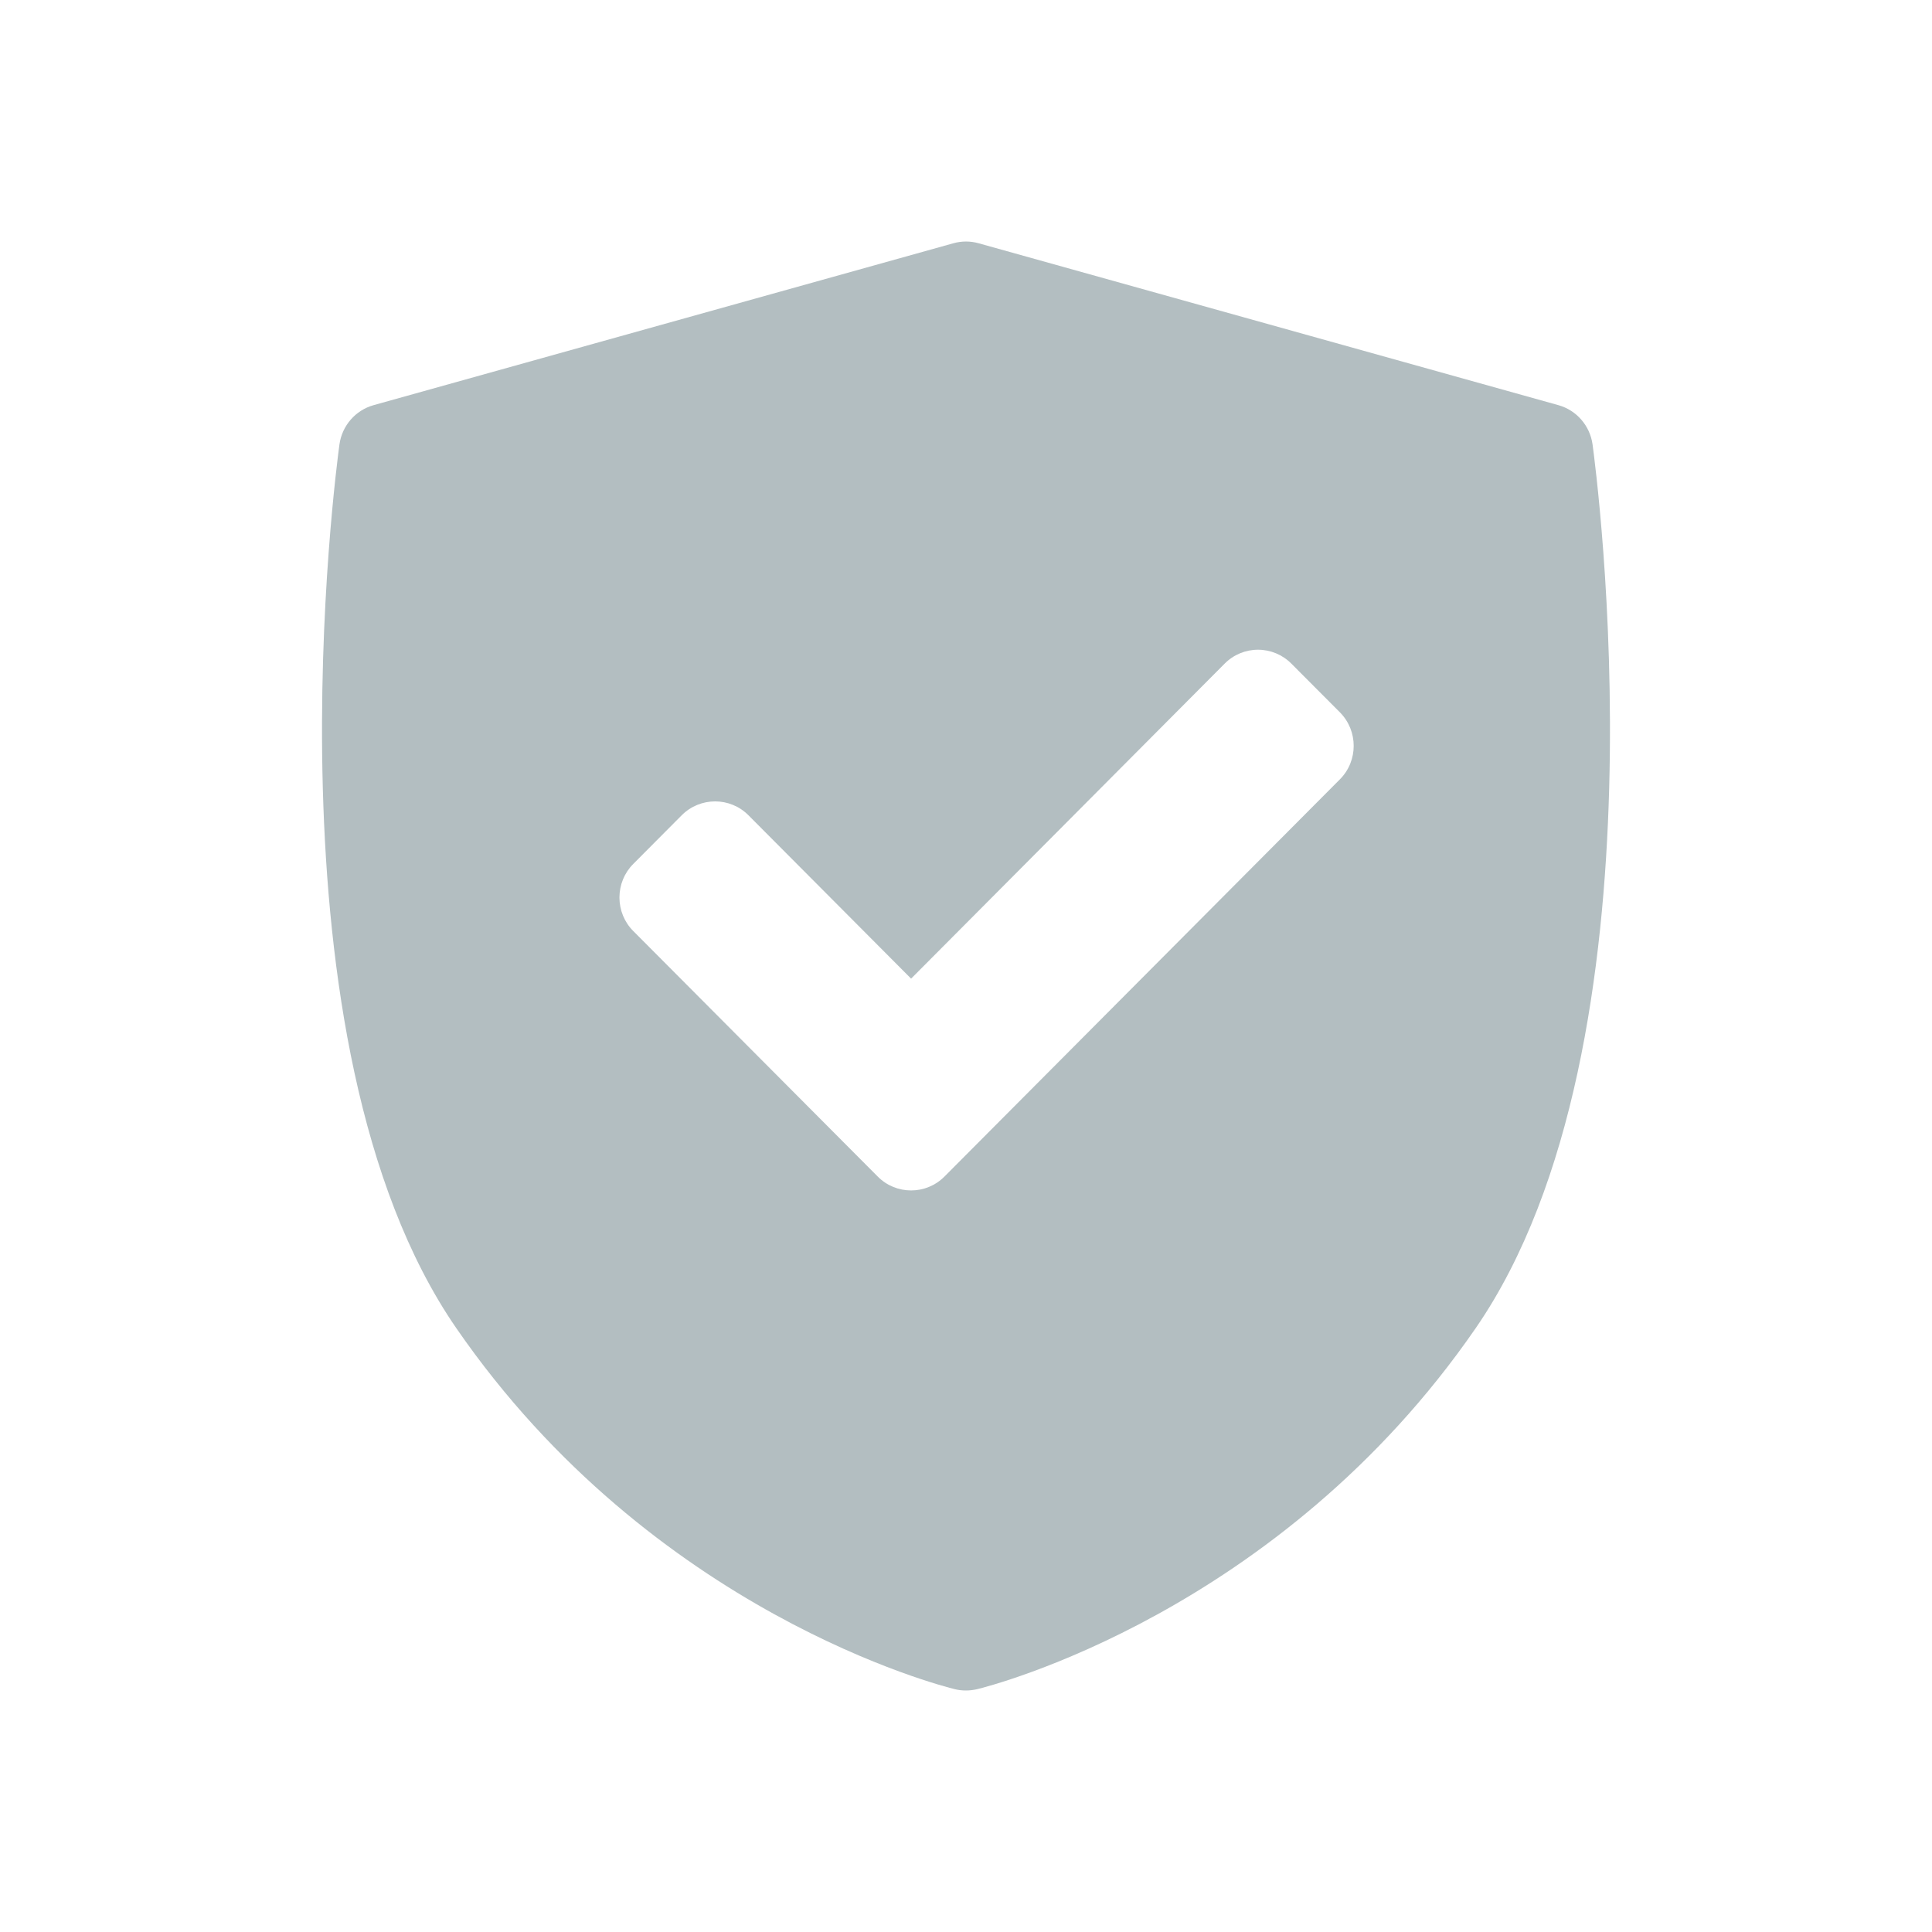
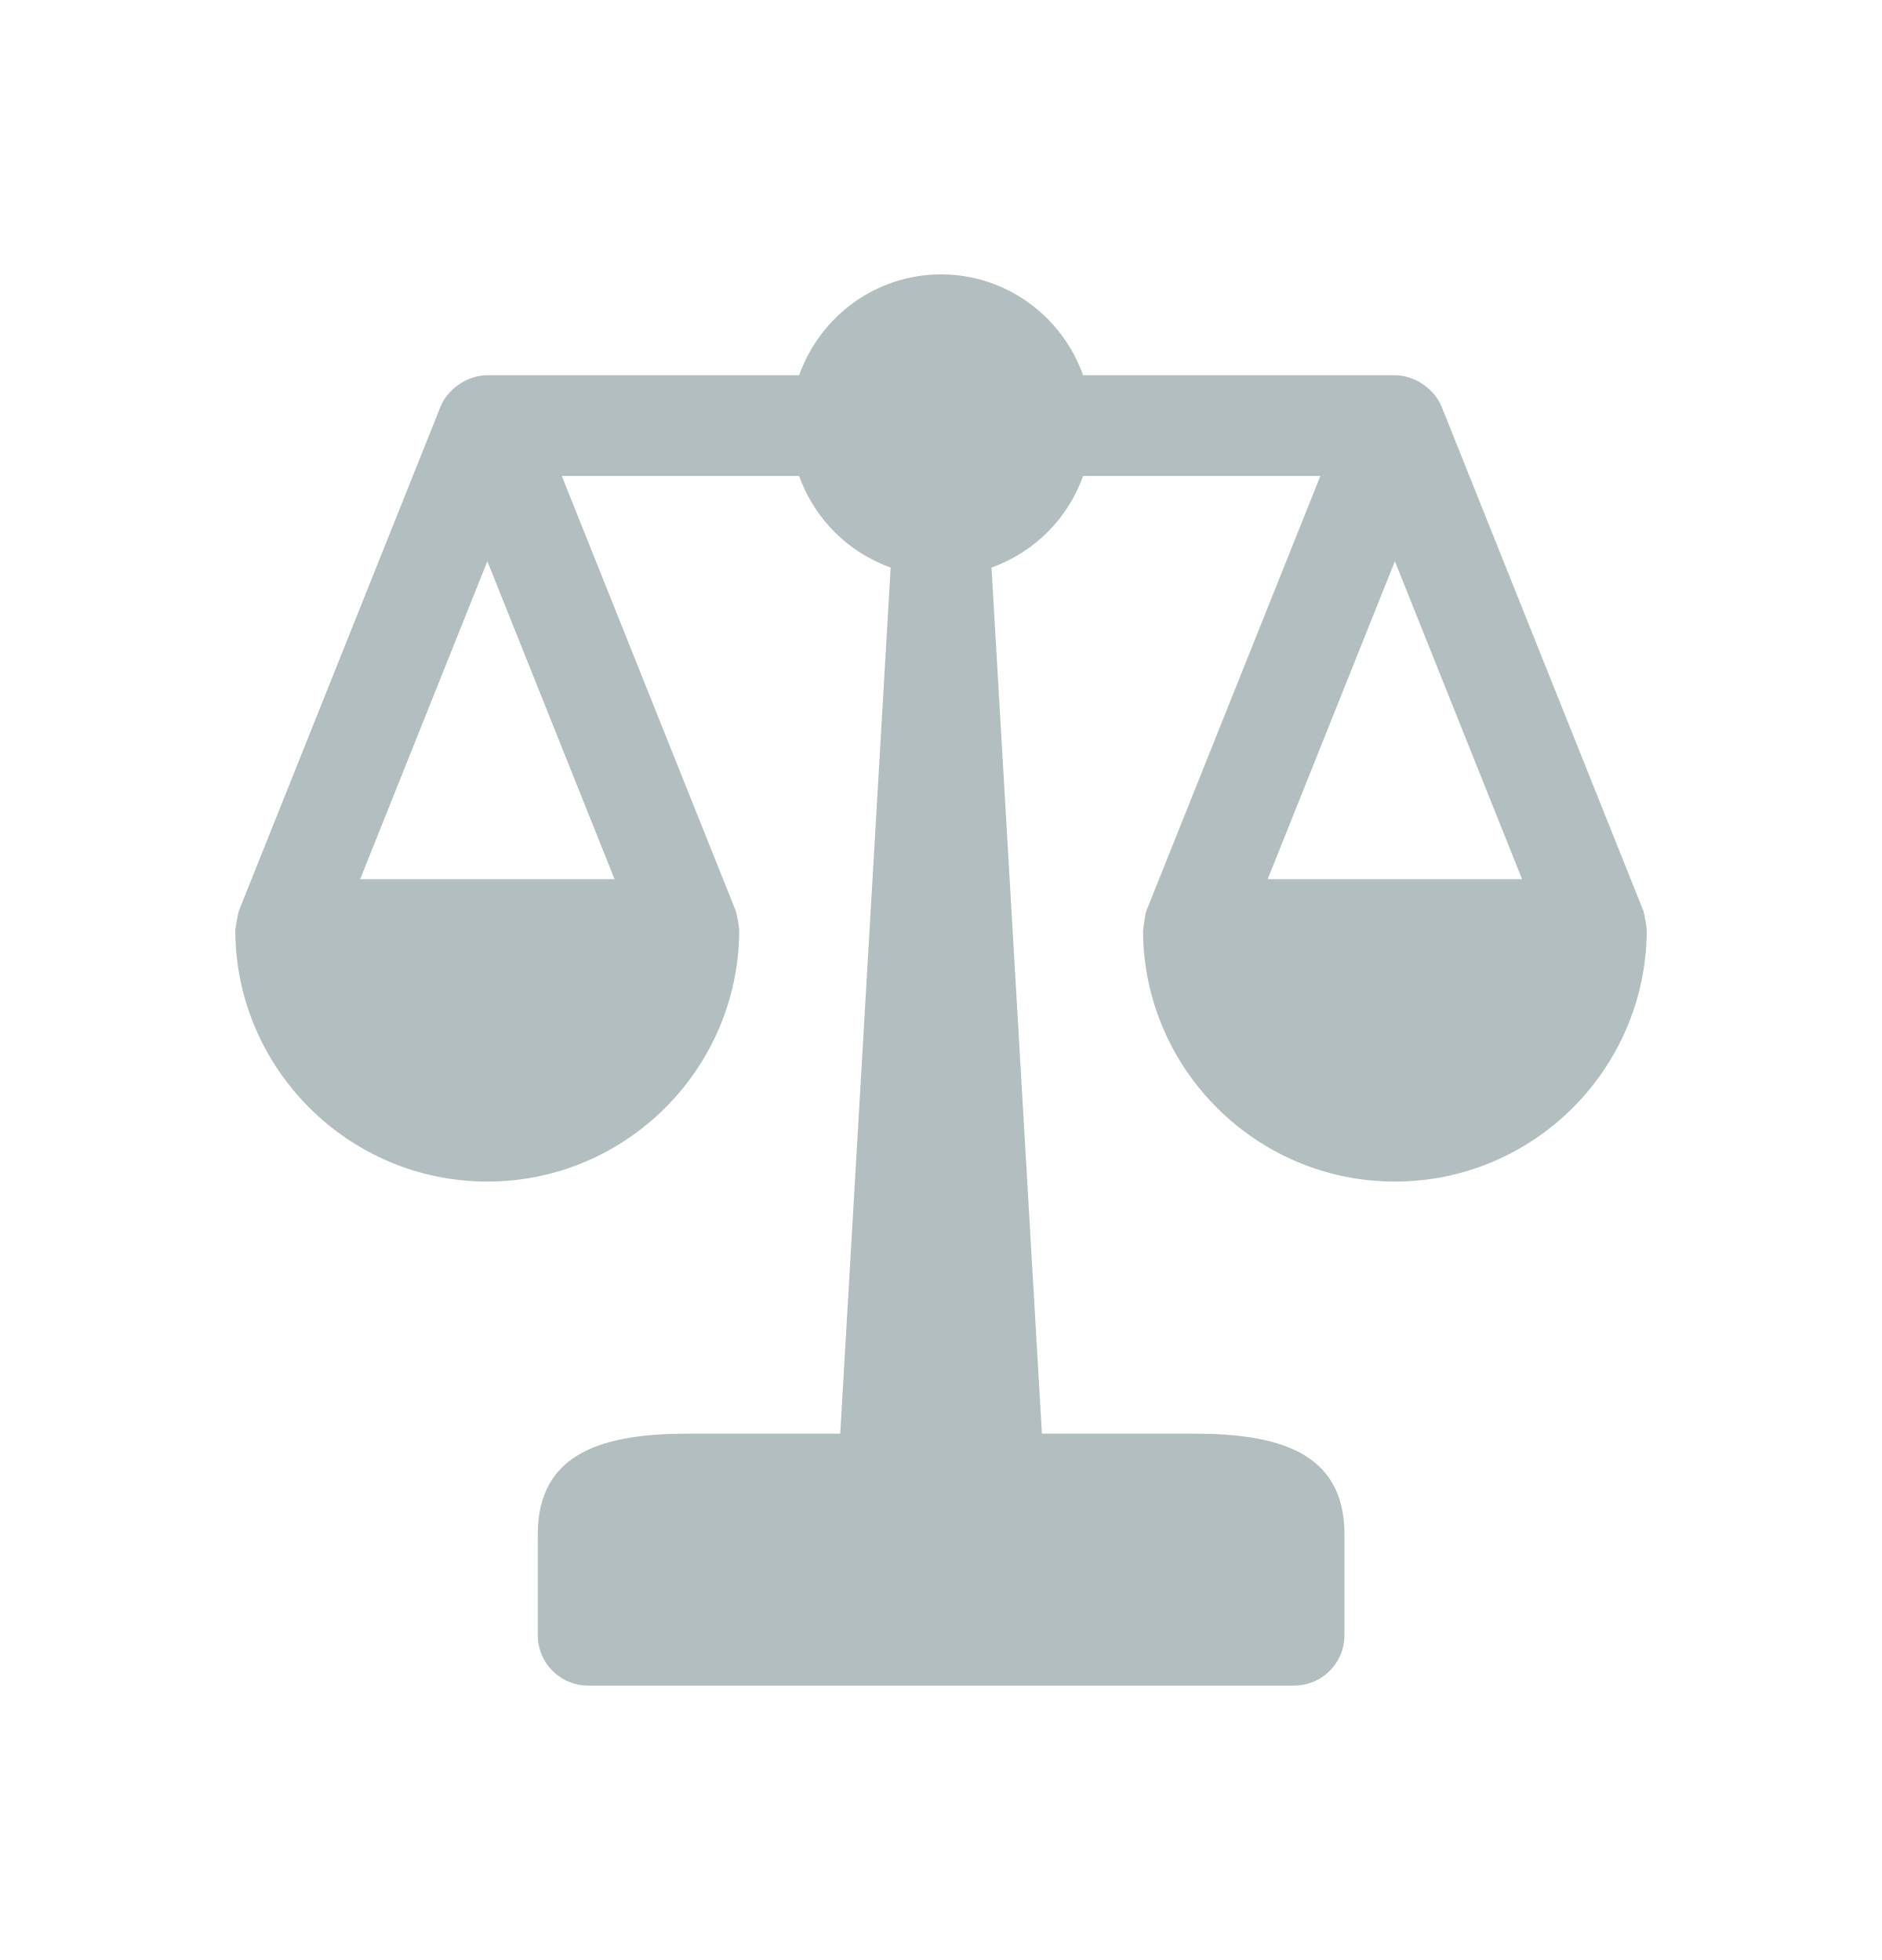
- <svg xmlns="http://www.w3.org/2000/svg" width="24" height="24" viewBox="0 0 24 24" fill="none">
-   <path d="M19.783 5.519C19.75 5.287 19.584 5.096 19.359 5.033L12.157 3.022C12.054 2.993 11.946 2.993 11.843 3.022L4.641 5.033C4.416 5.096 4.25 5.287 4.217 5.519C4.176 5.821 3.223 12.95 5.667 16.497C8.109 20.039 11.71 20.947 11.863 20.984C11.908 20.995 11.954 21 12 21C12.046 21 12.092 20.994 12.137 20.984C12.29 20.947 15.892 20.039 18.333 16.497C20.777 12.95 19.824 5.821 19.783 5.519ZM16.645 9.681L11.732 14.616C11.617 14.731 11.468 14.788 11.318 14.788C11.168 14.788 11.018 14.731 10.904 14.616L7.866 11.565C7.756 11.455 7.695 11.305 7.695 11.149C7.695 10.993 7.756 10.843 7.866 10.733L8.469 10.127C8.698 9.898 9.069 9.898 9.297 10.127L11.318 12.157L15.213 8.244C15.323 8.133 15.472 8.071 15.627 8.071C15.783 8.071 15.932 8.133 16.042 8.244L16.645 8.849C16.873 9.079 16.873 9.452 16.645 9.681Z" fill="#B3BEC1" />
+ <svg xmlns="http://www.w3.org/2000/svg" width="24" height="25" viewBox="0 0 24 25" fill="none">
+   <path d="M20.957 11.618L18.385 5.189C18.293 4.961 18.042 4.786 17.788 4.786H13.812C13.546 4.039 12.838 3.5 12.001 3.5C11.164 3.5 10.457 4.039 10.191 4.786H6.215C5.956 4.786 5.706 4.966 5.617 5.189L3.046 11.618C3.039 11.634 3 11.848 3 11.857C3 11.86 3.001 11.862 3.001 11.865C3.001 13.614 4.432 15.071 6.215 15.071C7.979 15.071 9.413 13.642 9.427 11.882C9.428 11.819 9.392 11.64 9.383 11.619L7.164 6.071H10.191C10.385 6.616 10.814 7.045 11.358 7.239L10.715 18.286H8.787C7.723 18.286 6.858 18.508 6.858 19.571V20.857C6.858 21.212 7.145 21.5 7.501 21.5H16.502C16.858 21.5 17.145 21.212 17.145 20.857V19.571C17.145 18.508 16.279 18.286 15.216 18.286H13.287L12.644 7.239C13.189 7.045 13.618 6.616 13.812 6.071H16.838L14.619 11.618C14.596 11.678 14.576 11.892 14.576 11.881C14.589 13.642 16.024 15.071 17.788 15.071C19.552 15.071 20.986 13.642 21 11.882C21.001 11.819 20.965 11.64 20.957 11.618ZM4.593 11.214L6.215 7.159L7.837 11.214H4.593ZM16.166 11.214L17.788 7.159L19.41 11.214H16.166Z" fill="#B3BEC1" />
</svg>
